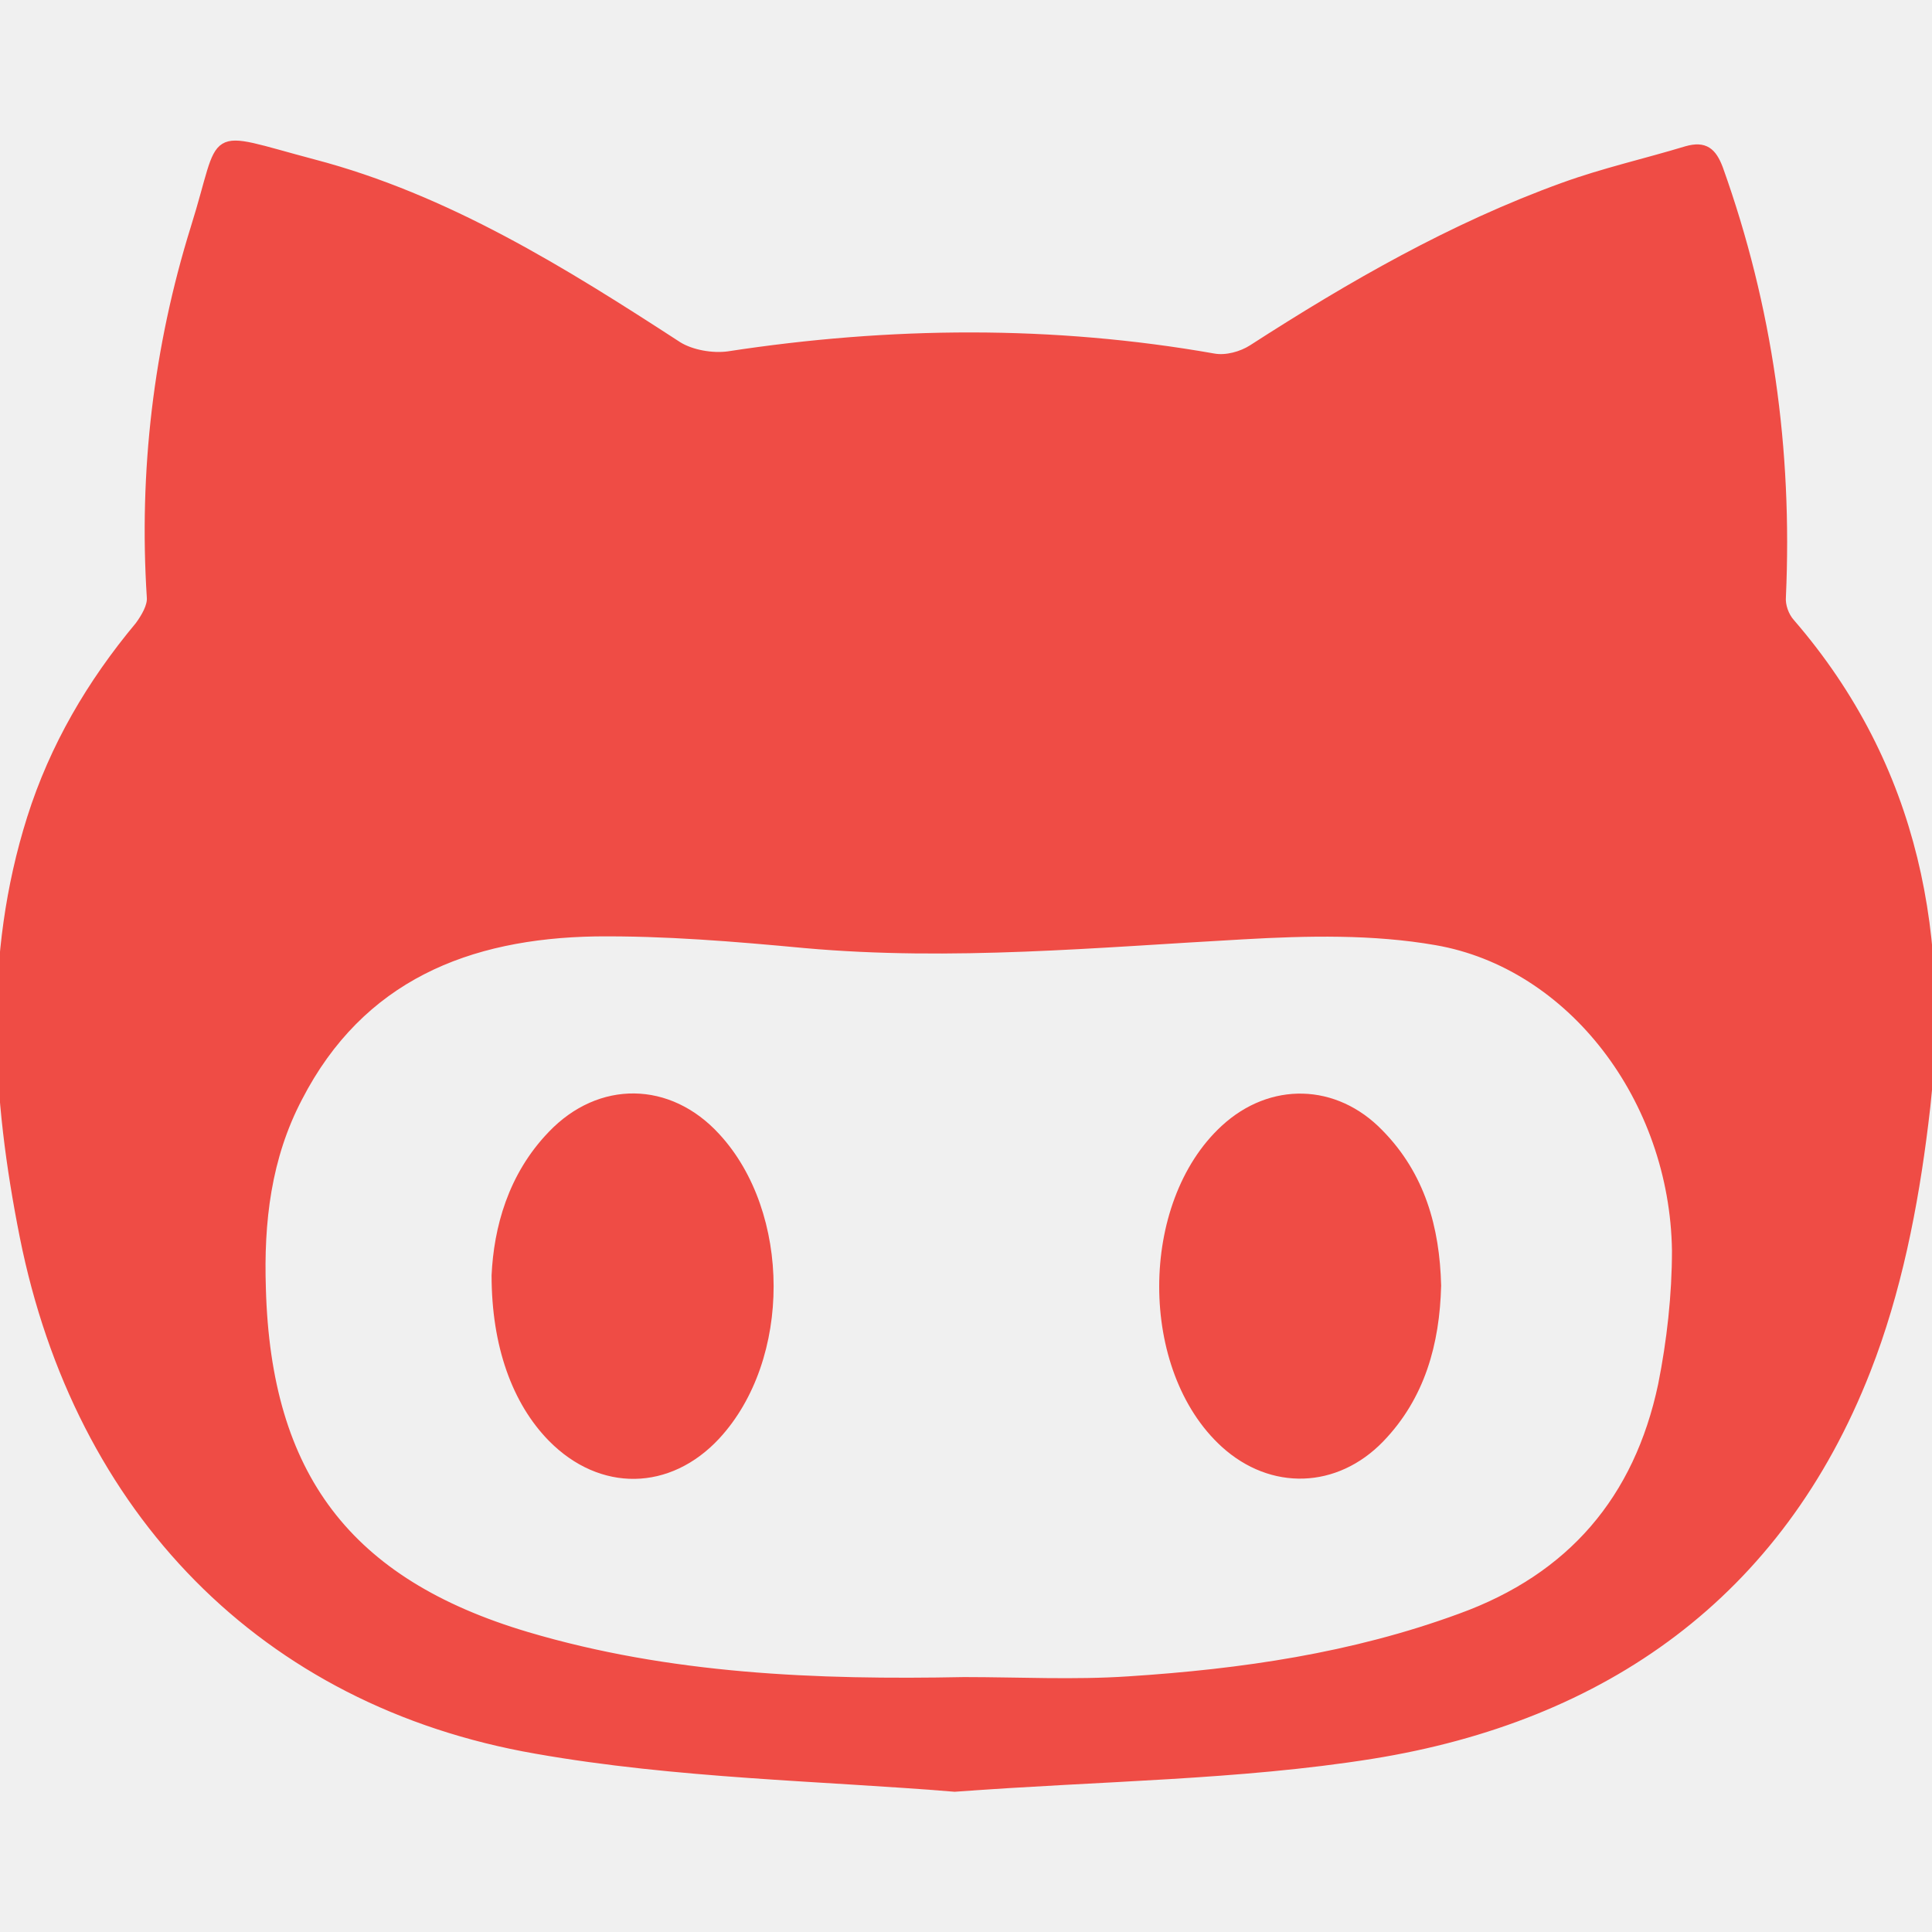
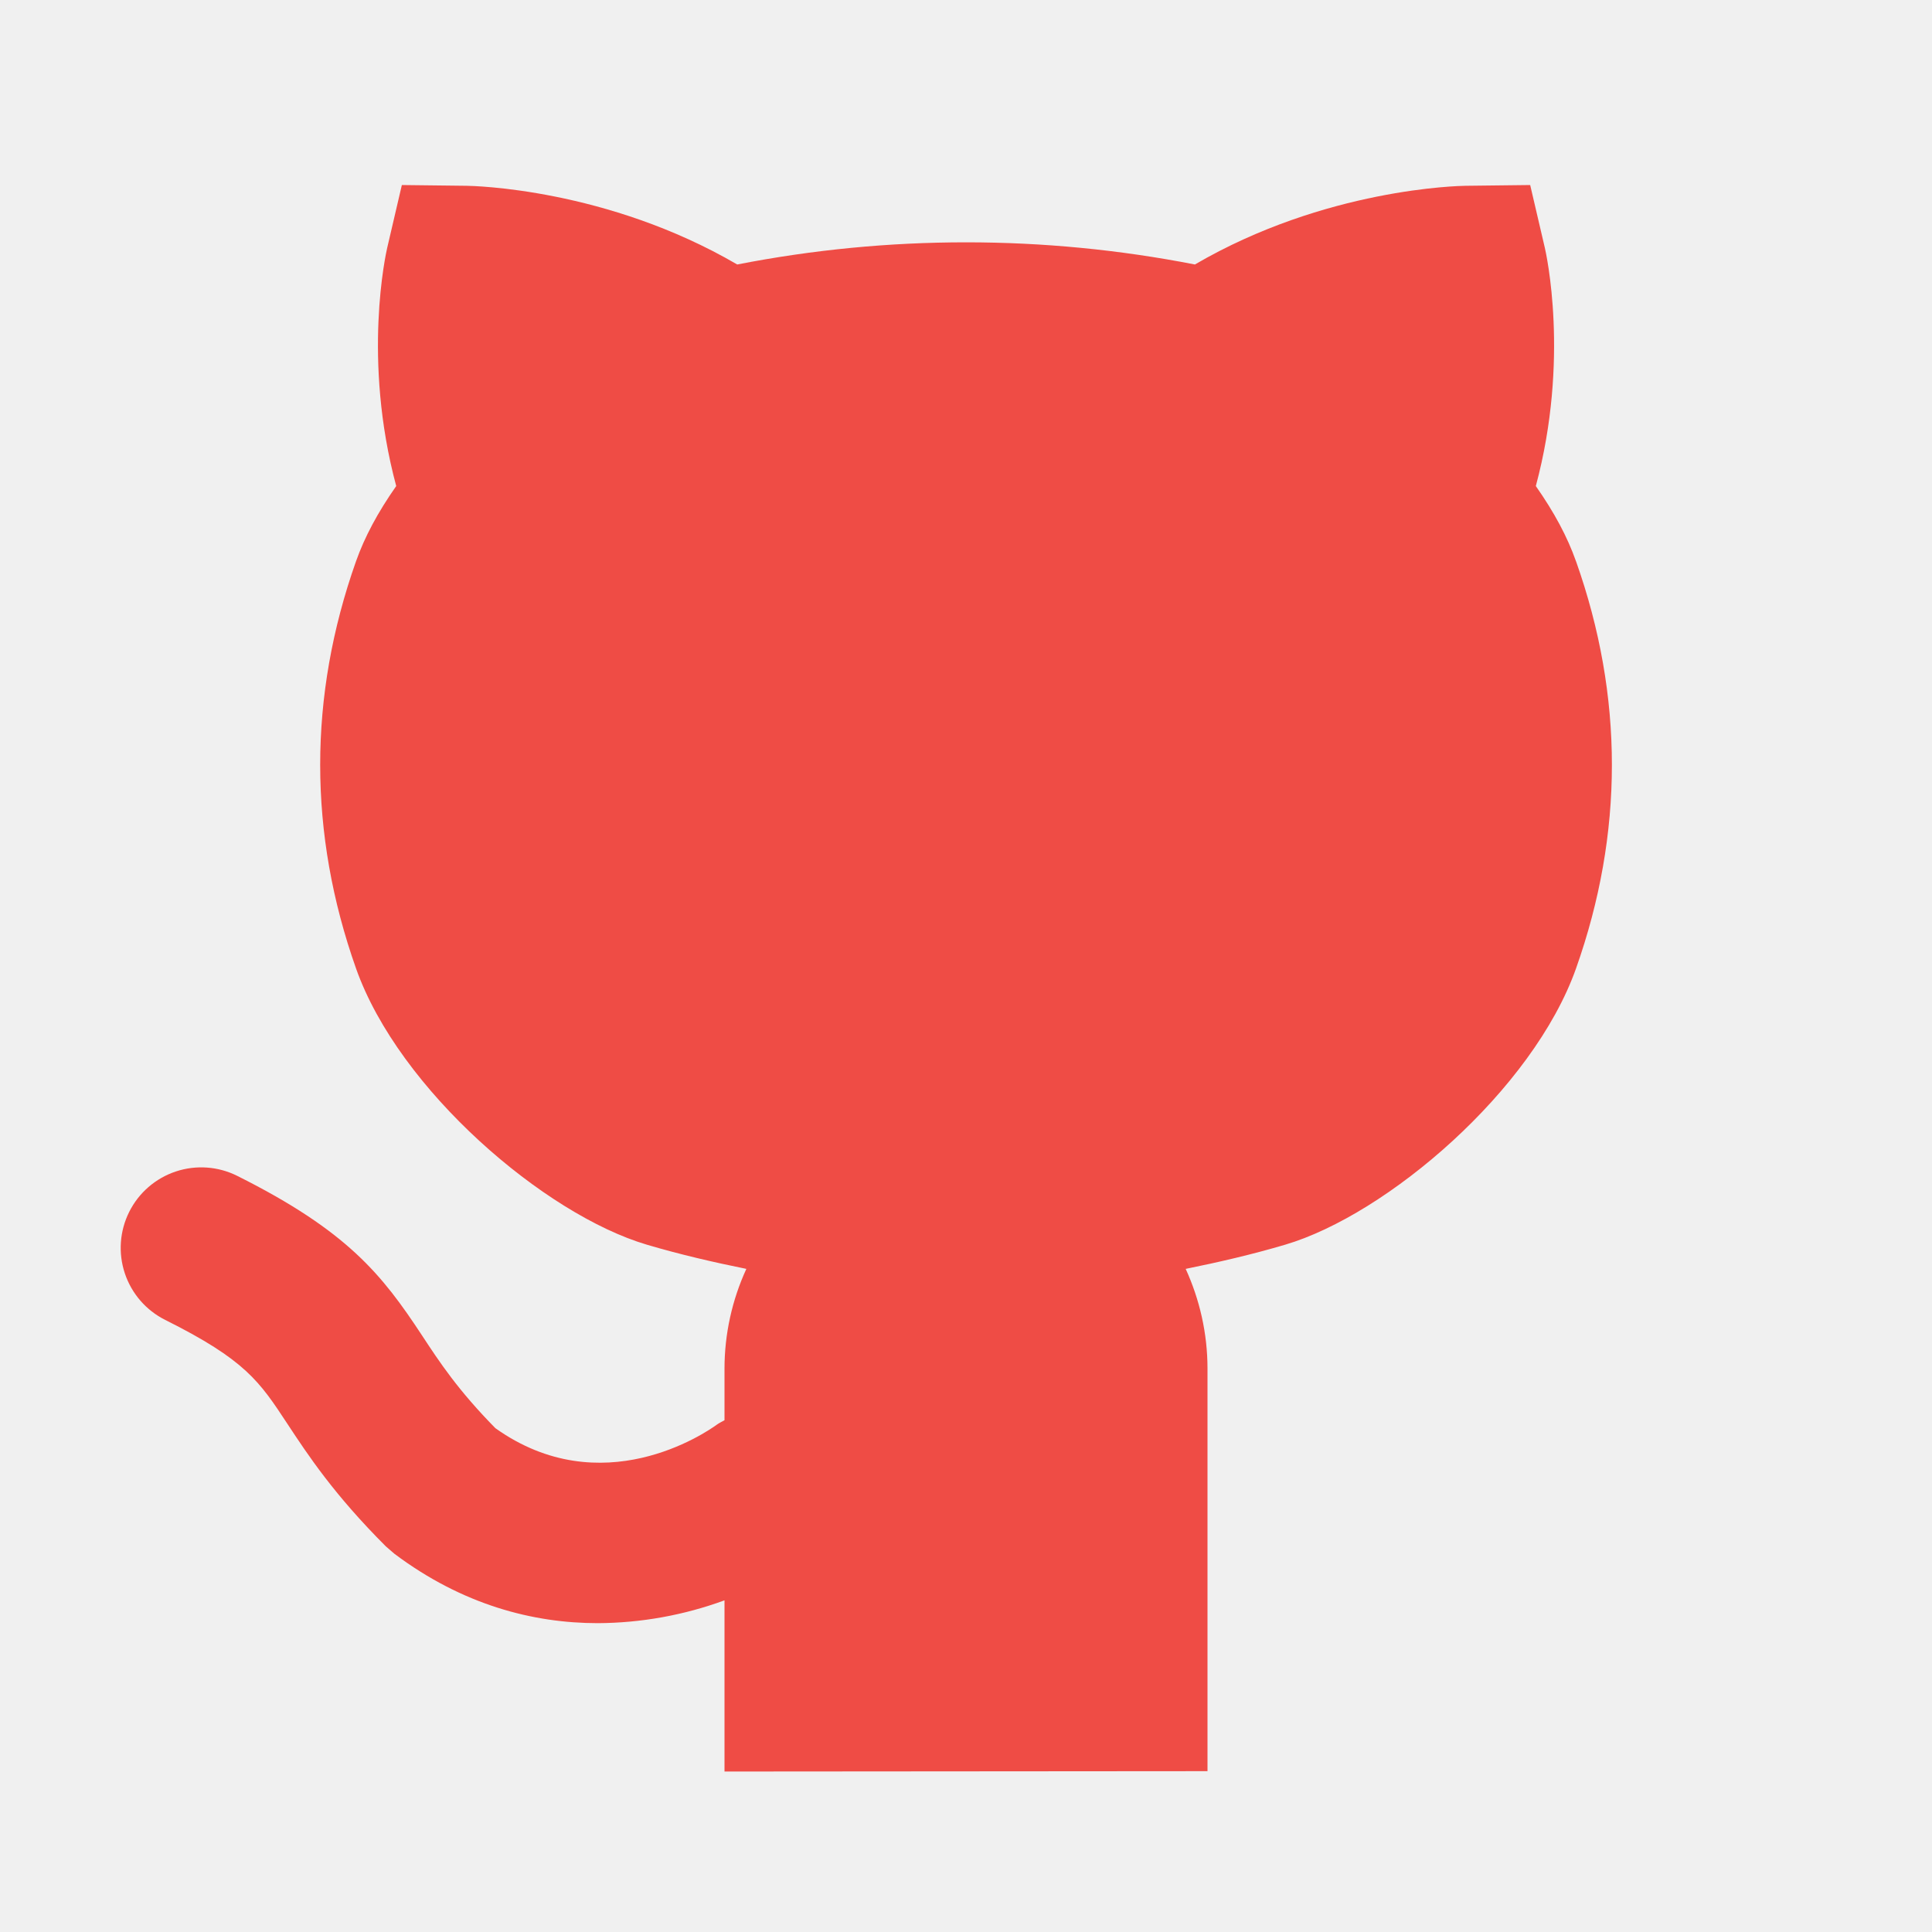
- <svg xmlns="http://www.w3.org/2000/svg" fill="#ef4c45" height="800px" width="800px" version="1.1" id="Layer_1" viewBox="-267 288.9 264.5 225.1" xml:space="preserve" stroke="#ef4c45">
-   <g id="SVGRepo_bgCarrier" stroke-width="0" />
-   <g id="SVGRepo_tracerCarrier" stroke-linecap="round" stroke-linejoin="round" />
-   <g id="SVGRepo_iconCarrier">
-     <g>
-       <path d="M-21.8,354.4c-0.8-0.9-1.3-2.3-1.2-3.5c0.9-20.1-1.8-39.6-8.6-58.6c-0.9-2.4-2-3.3-4.5-2.6c-5.6,1.7-11.4,3-16.9,5 c-15.2,5.5-29.1,13.5-42.6,22.2c-1.4,0.9-3.5,1.5-5.2,1.2c-22.1-3.9-44.3-3.7-66.5-0.3c-2.2,0.3-5-0.2-6.8-1.3 c-15.7-10.2-31.7-20.2-50-25c-15.1-4-12-4.8-16.3,8.9c-5.1,16.4-7.1,33.4-6,50.6c0.1,1.2-0.8,2.7-1.6,3.8 c-6.6,7.9-11.7,16.6-14.8,26.4c-6,19-4.8,38.2-1,57.3c7.5,37.5,32.8,63.8,70.2,70.3c19.3,3.4,39.2,3.7,57.3,5.2 c20.2-1.5,38.9-1.6,57.1-4.5c31.8-5.1,55.8-22,67.8-52.7c4.2-10.7,6.5-22.4,7.9-33.8C-0.3,397.9-4.6,374.3-21.8,354.4z M-39.5,458.8c-3.3,15.6-12.4,26.3-27.6,31.8c-14.7,5.4-29.9,7.6-45.4,8.6c-7.5,0.5-15,0.1-22.5,0.1c-20.2,0.4-40.4-0.4-59.9-6.2 c-24.5-7.3-35.5-21.9-36.2-47.5c-0.3-9.1,0.7-17.9,5-26.1c8.5-16.5,23.2-22.3,40.6-22.6c9.5-0.1,19.1,0.7,28.7,1.6 c20.1,1.8,40-0.1,60-1.2c8.8-0.5,17.8-0.7,26.4,0.8c18.5,3.2,32.5,21.6,32.8,42.3C-37.6,446.5-38.3,452.8-39.5,458.8z" />
-       <path d="M-191.5,424.5c-5.5,5.7-7.4,12.9-7.7,19.3c0,9.6,2.8,17.3,7.7,22.3c6.8,6.9,16.1,6.7,22.6-0.3c9.8-10.6,9.7-30.5,0-41 C-175.4,417.7-184.9,417.6-191.5,424.5z" />
-       <path d="M-99.4,423.7c-11.2,10.3-11.2,33,0,43.2c6.5,5.9,15.3,5.6,21.4-0.7c5.6-5.8,7.6-13.1,7.8-21c-0.2-7.9-2.2-15.1-7.9-20.9 C-84.2,418-93,417.8-99.4,423.7z" />
-     </g>
+ <svg xmlns="http://www.w3.org/2000/svg" width="800" height="800" viewBox="0 0 800 800" fill="none">
+   <g clip-path="url(#clip0_4_30)">
+     <path d="M500 733.401V566.734C500 552.001 496.717 538.034 490.967 525.417C504.717 522.634 518.467 519.45 532.167 515.4C574.283 502.967 634.733 451.417 652.6 401.017C672.4 345.084 672.4 288.351 652.6 232.417L652.583 232.401C649.033 222.351 643.633 212.217 635.95 201.267C650.083 148.701 640.167 104.734 639.7 102.684L633.617 76.617L606.85 76.934C604.35 76.967 548.85 77.984 494.783 109.517C432.203 97.284 367.847 97.284 305.267 109.517C251.217 77.984 195.717 76.967 193.2 76.934L166.4 76.617L160.317 102.684C159.85 104.734 149.933 148.701 164.067 201.267C156.383 212.217 150.983 222.367 147.417 232.417C127.633 288.351 127.633 345.084 147.433 401.034C165.267 451.417 225.717 502.967 267.85 515.4C281.55 519.45 295.3 522.634 309.05 525.417C303.095 538.378 300.008 552.471 300 566.734V588.084C298.967 588.684 297.883 589.167 296.883 589.884C292.067 593.401 249.067 622.667 205.133 591.384C189.633 575.617 182.033 564.067 174.7 552.9C158.233 527.9 144.017 509.801 98.233 486.901C90.323 482.947 81.166 482.297 72.777 485.094C64.388 487.892 57.454 493.907 53.5 501.817C49.546 509.727 48.896 518.884 51.694 527.273C54.491 535.662 60.507 542.597 68.417 546.55C101.6 563.134 107.433 571.967 119 589.567C127.583 602.584 138.25 618.8 159.75 640.3L163.333 643.4C191.533 664.567 220.783 672.117 247.55 672.117C265.448 672.024 283.195 668.826 300 662.667V733.551L500 733.401Z" fill="#EF4C45" />
  </g>
+   <defs>
+     <clipPath id="clip0_4_30">
+       <rect width="800" height="800" fill="white" />
+     </clipPath>
+   </defs>
</svg>
